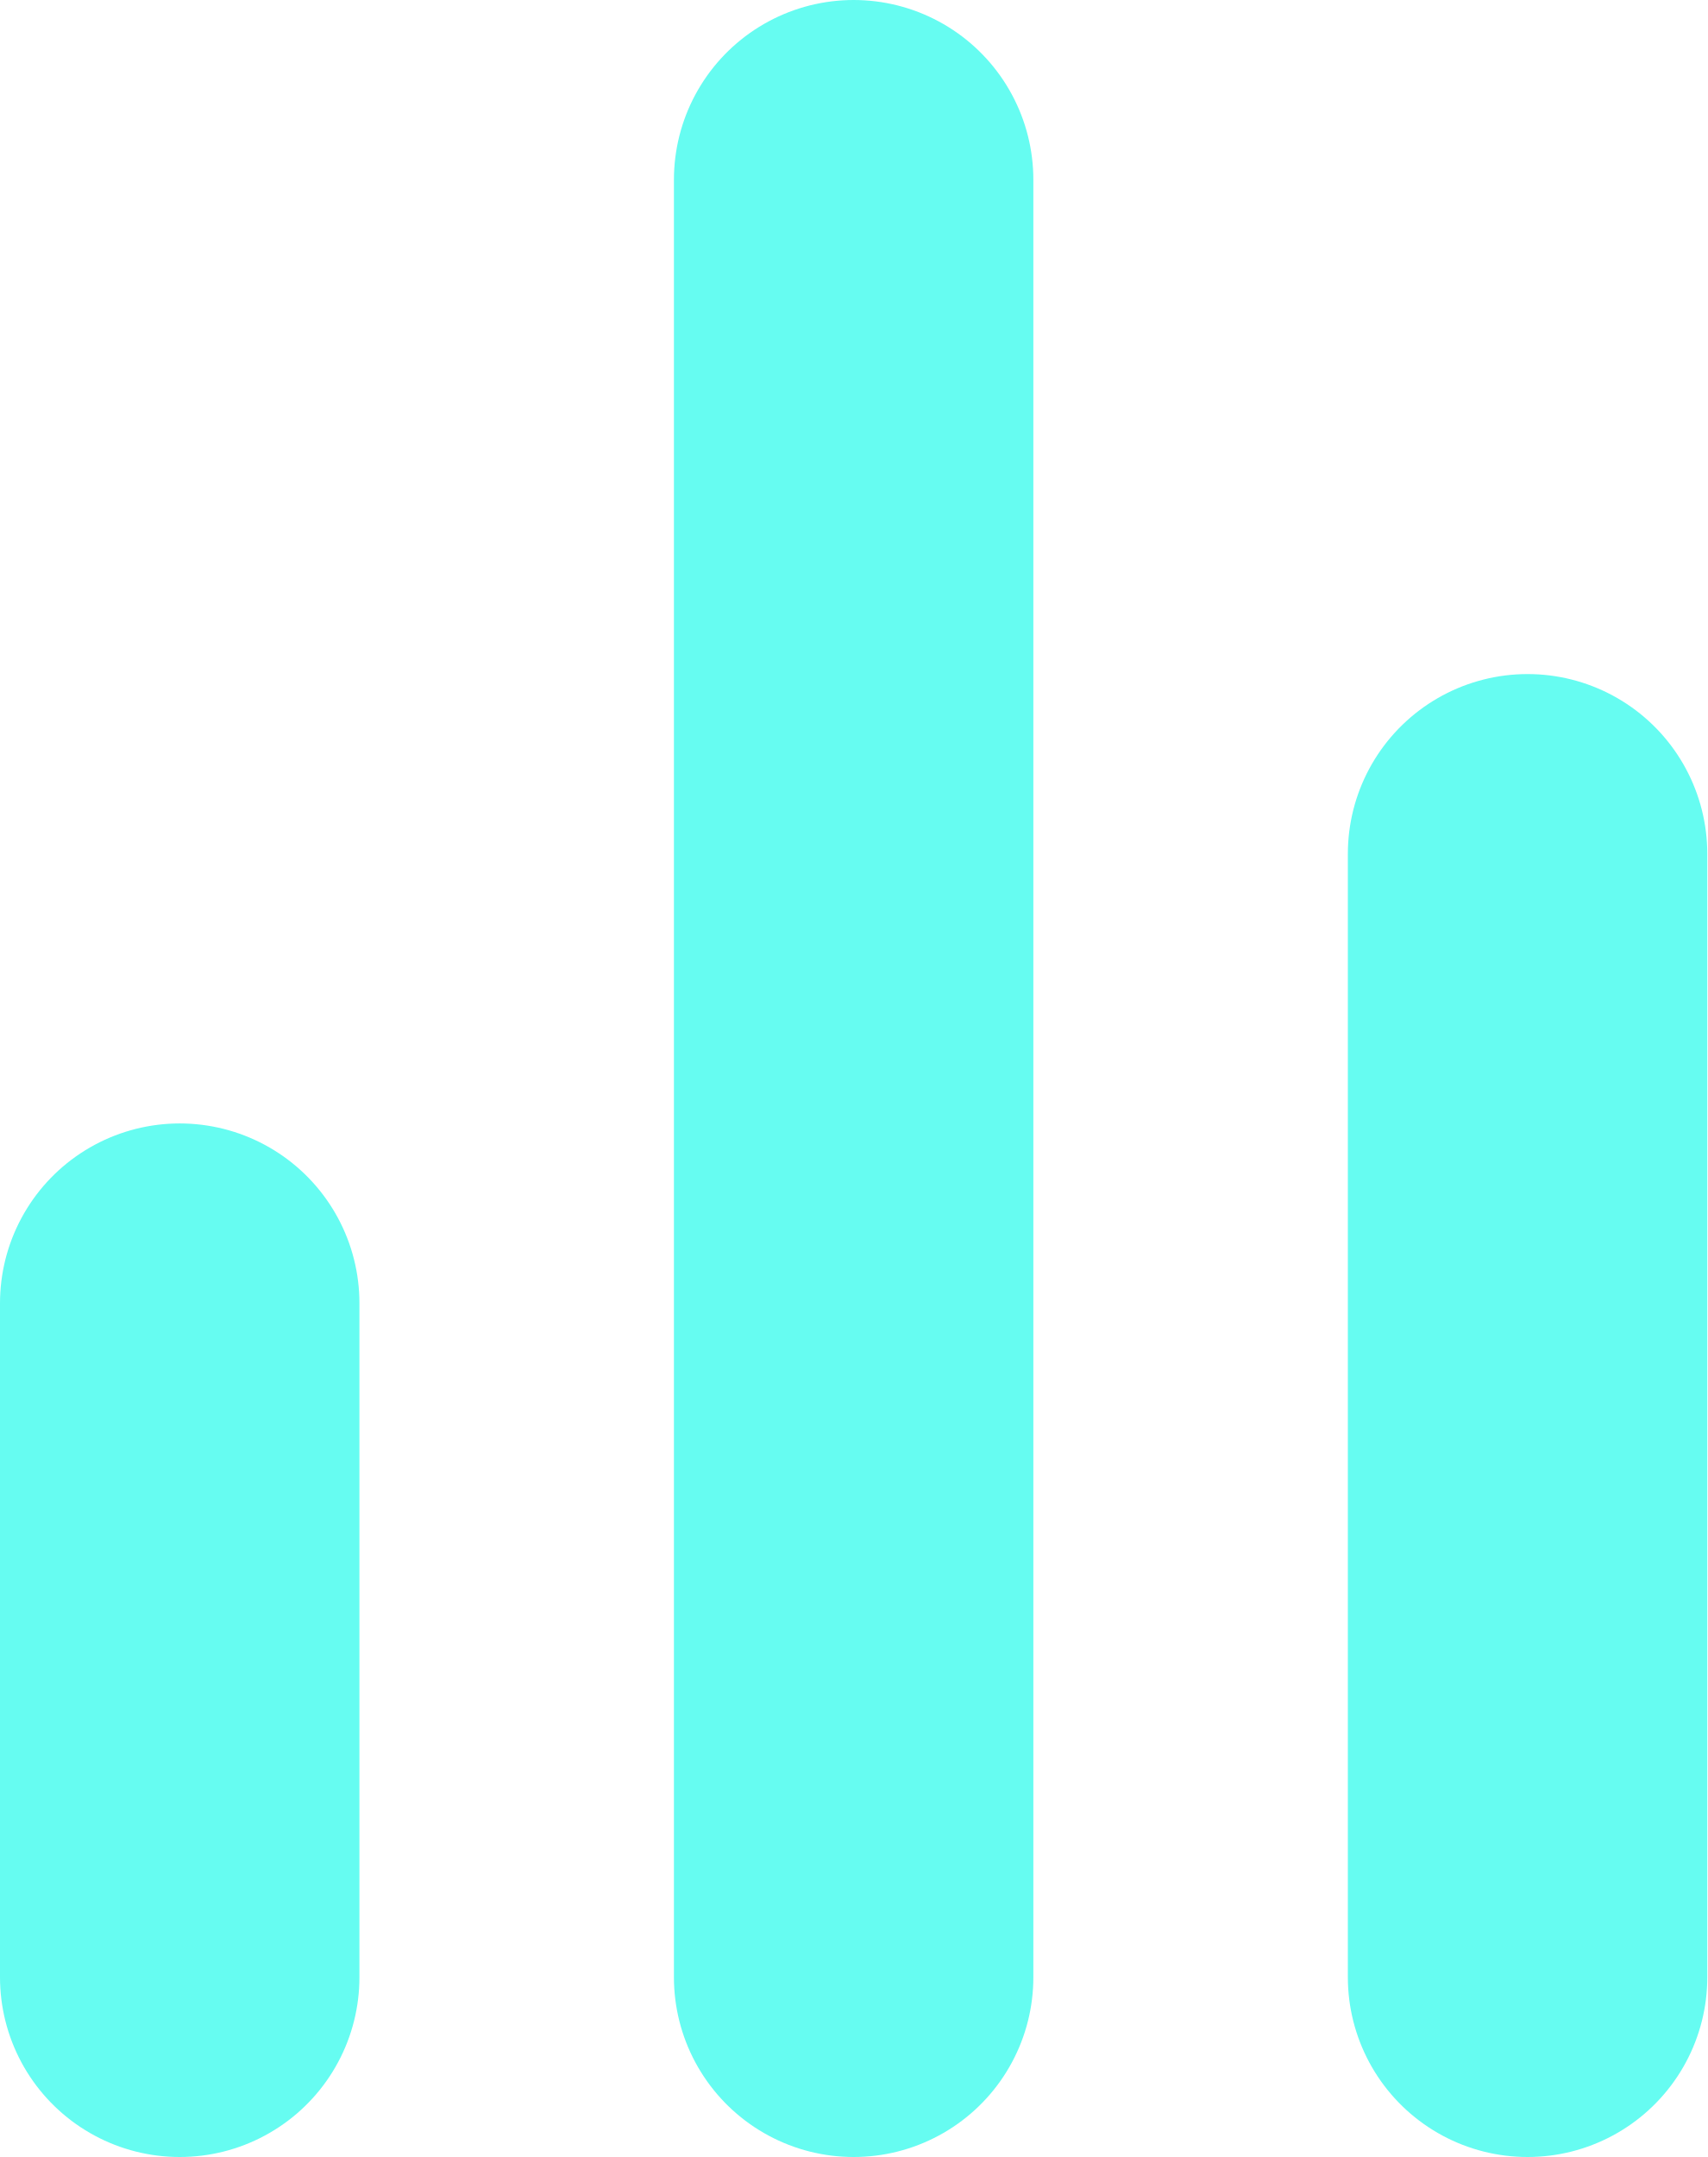
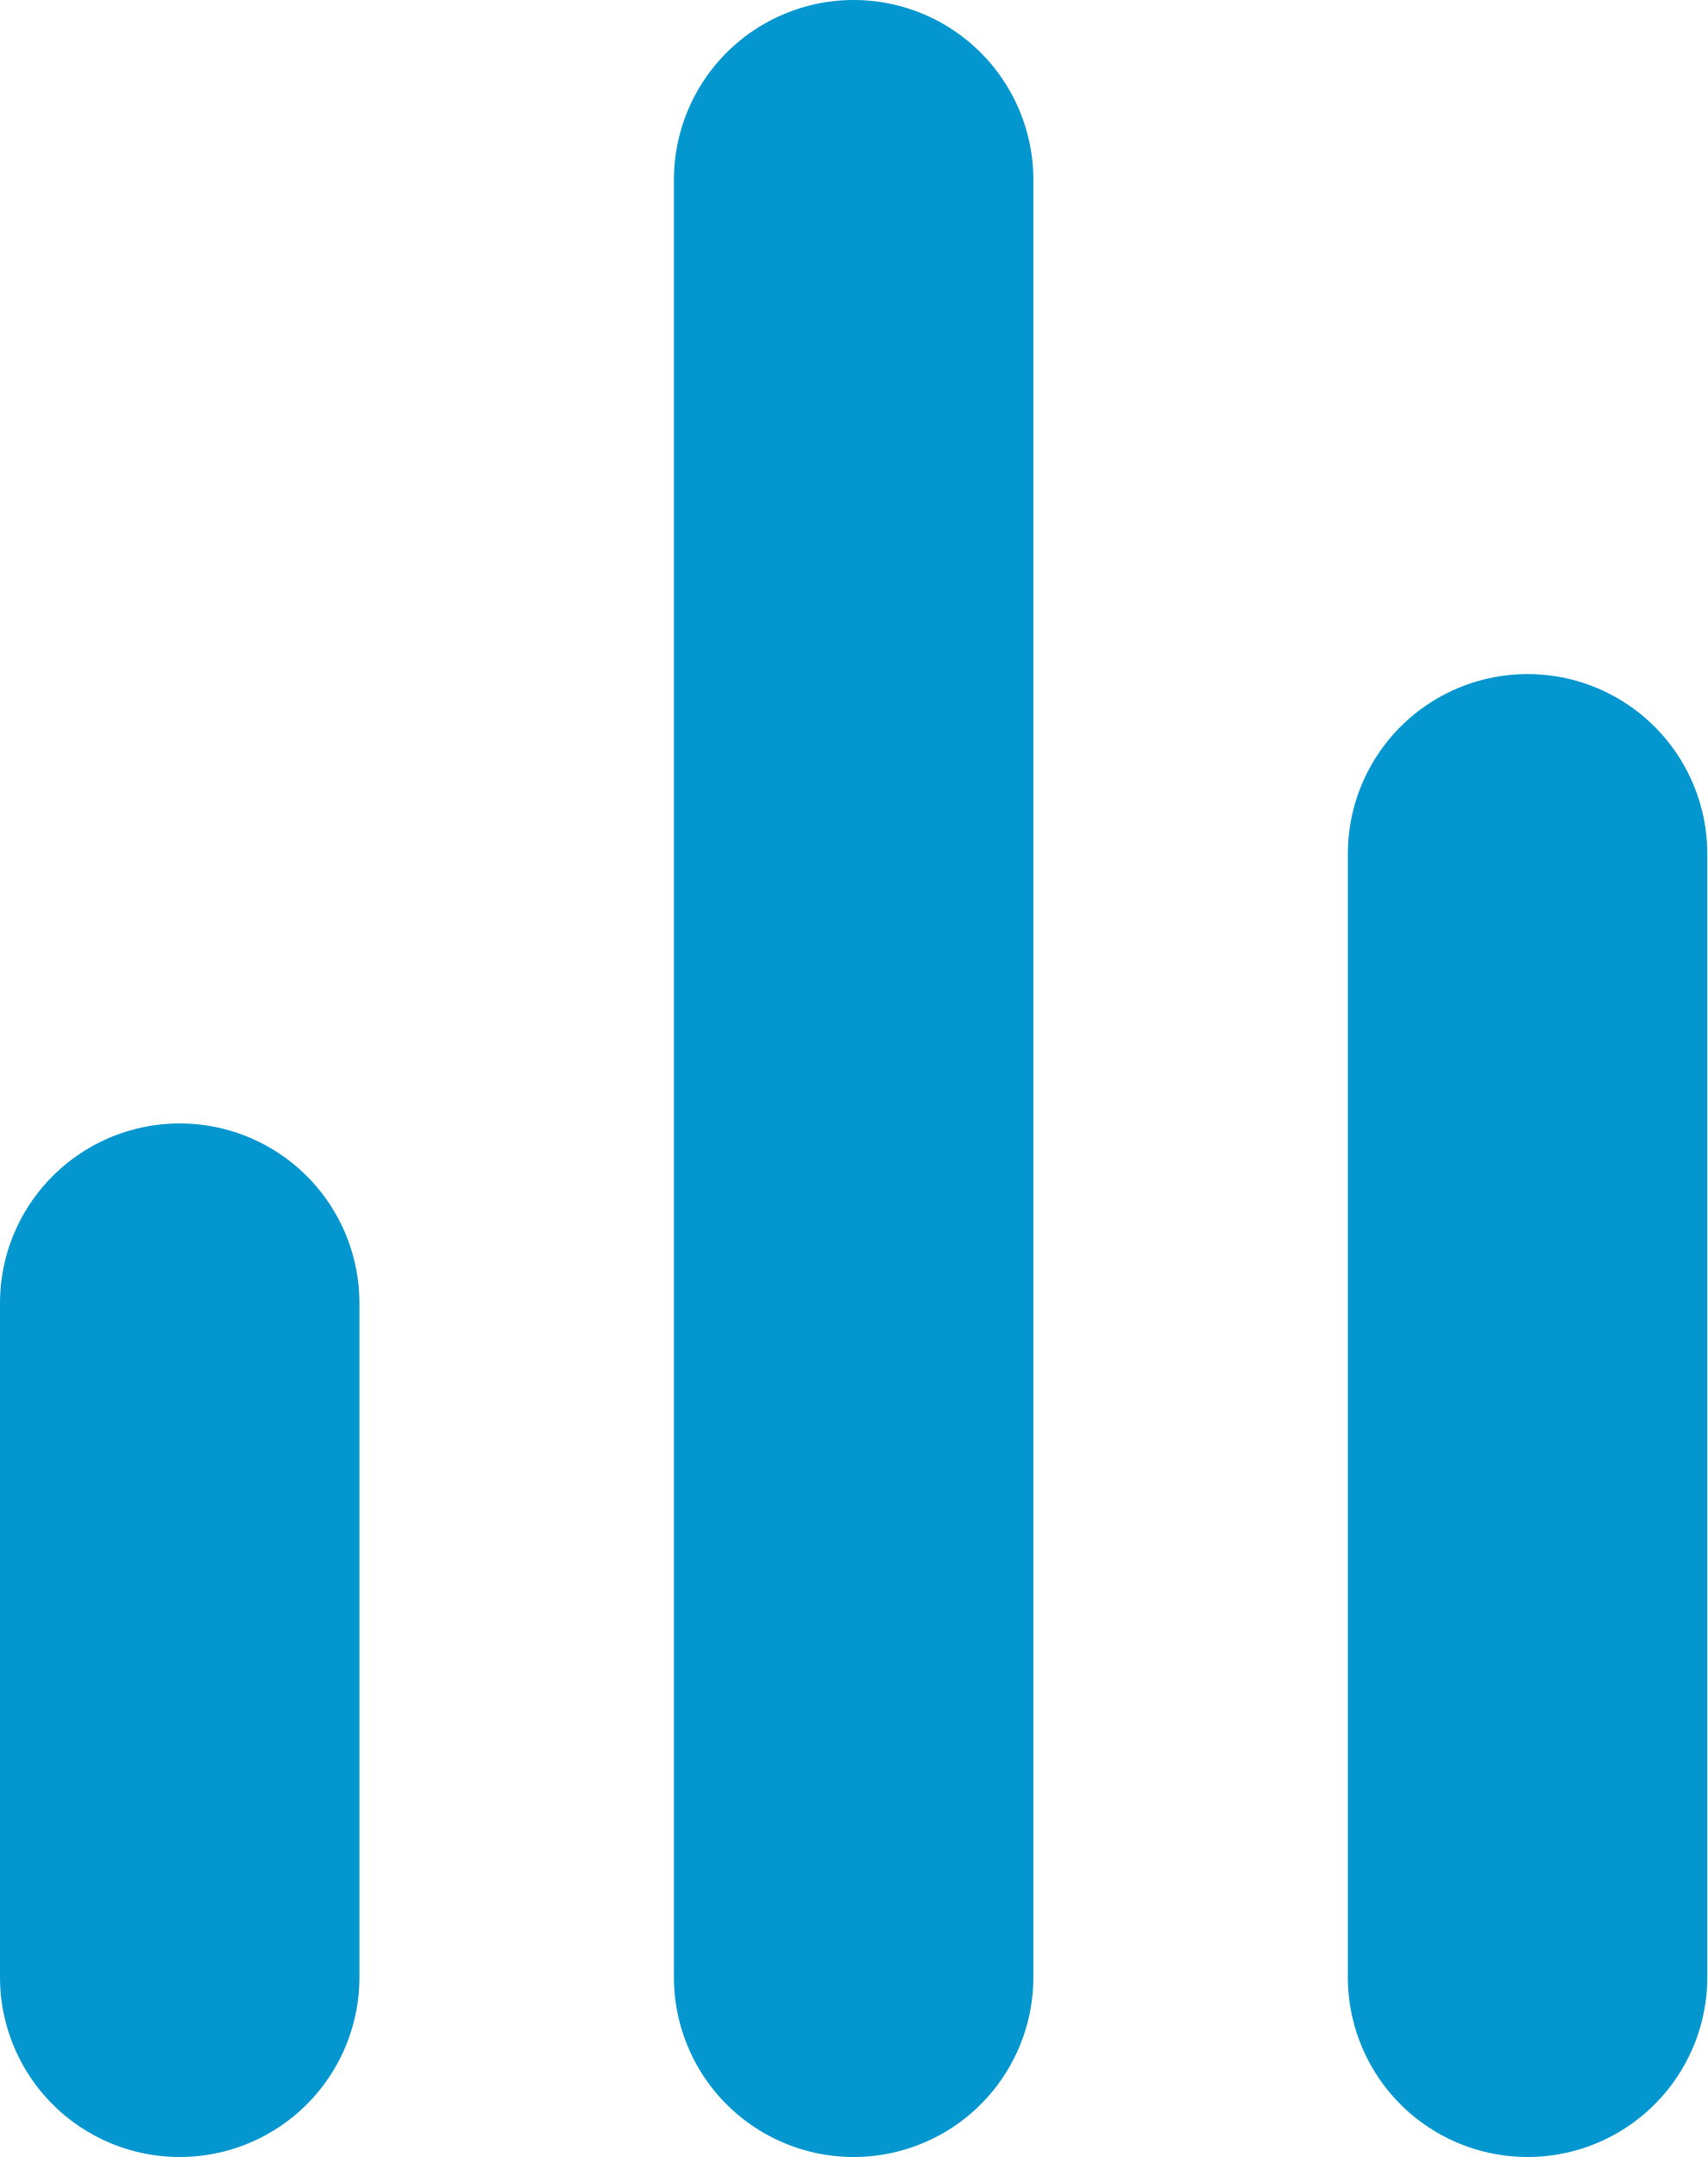
<svg xmlns="http://www.w3.org/2000/svg" width="19" height="24" viewBox="0 0 19 24" fill="none">
-   <path d="M17 22V9.5" stroke="#66FCF1" stroke-width="4" stroke-linecap="round" stroke-linejoin="round" />
-   <path d="M9.5 22V2" stroke="#66FCF1" stroke-width="4" stroke-linecap="round" stroke-linejoin="round" />
-   <path d="M2 22V14.5" stroke="#66FCF1" stroke-width="4" stroke-linecap="round" stroke-linejoin="round" />
+   <path d="M17 22V9.5" stroke="#0496CF" stroke-width="4" stroke-linecap="round" stroke-linejoin="round" />
+   <path d="M9.5 22V2" stroke="#0496CF" stroke-width="4" stroke-linecap="round" stroke-linejoin="round" />
+   <path d="M2 22V14.5" stroke="#0496CF" stroke-width="4" stroke-linecap="round" stroke-linejoin="round" />
</svg>
